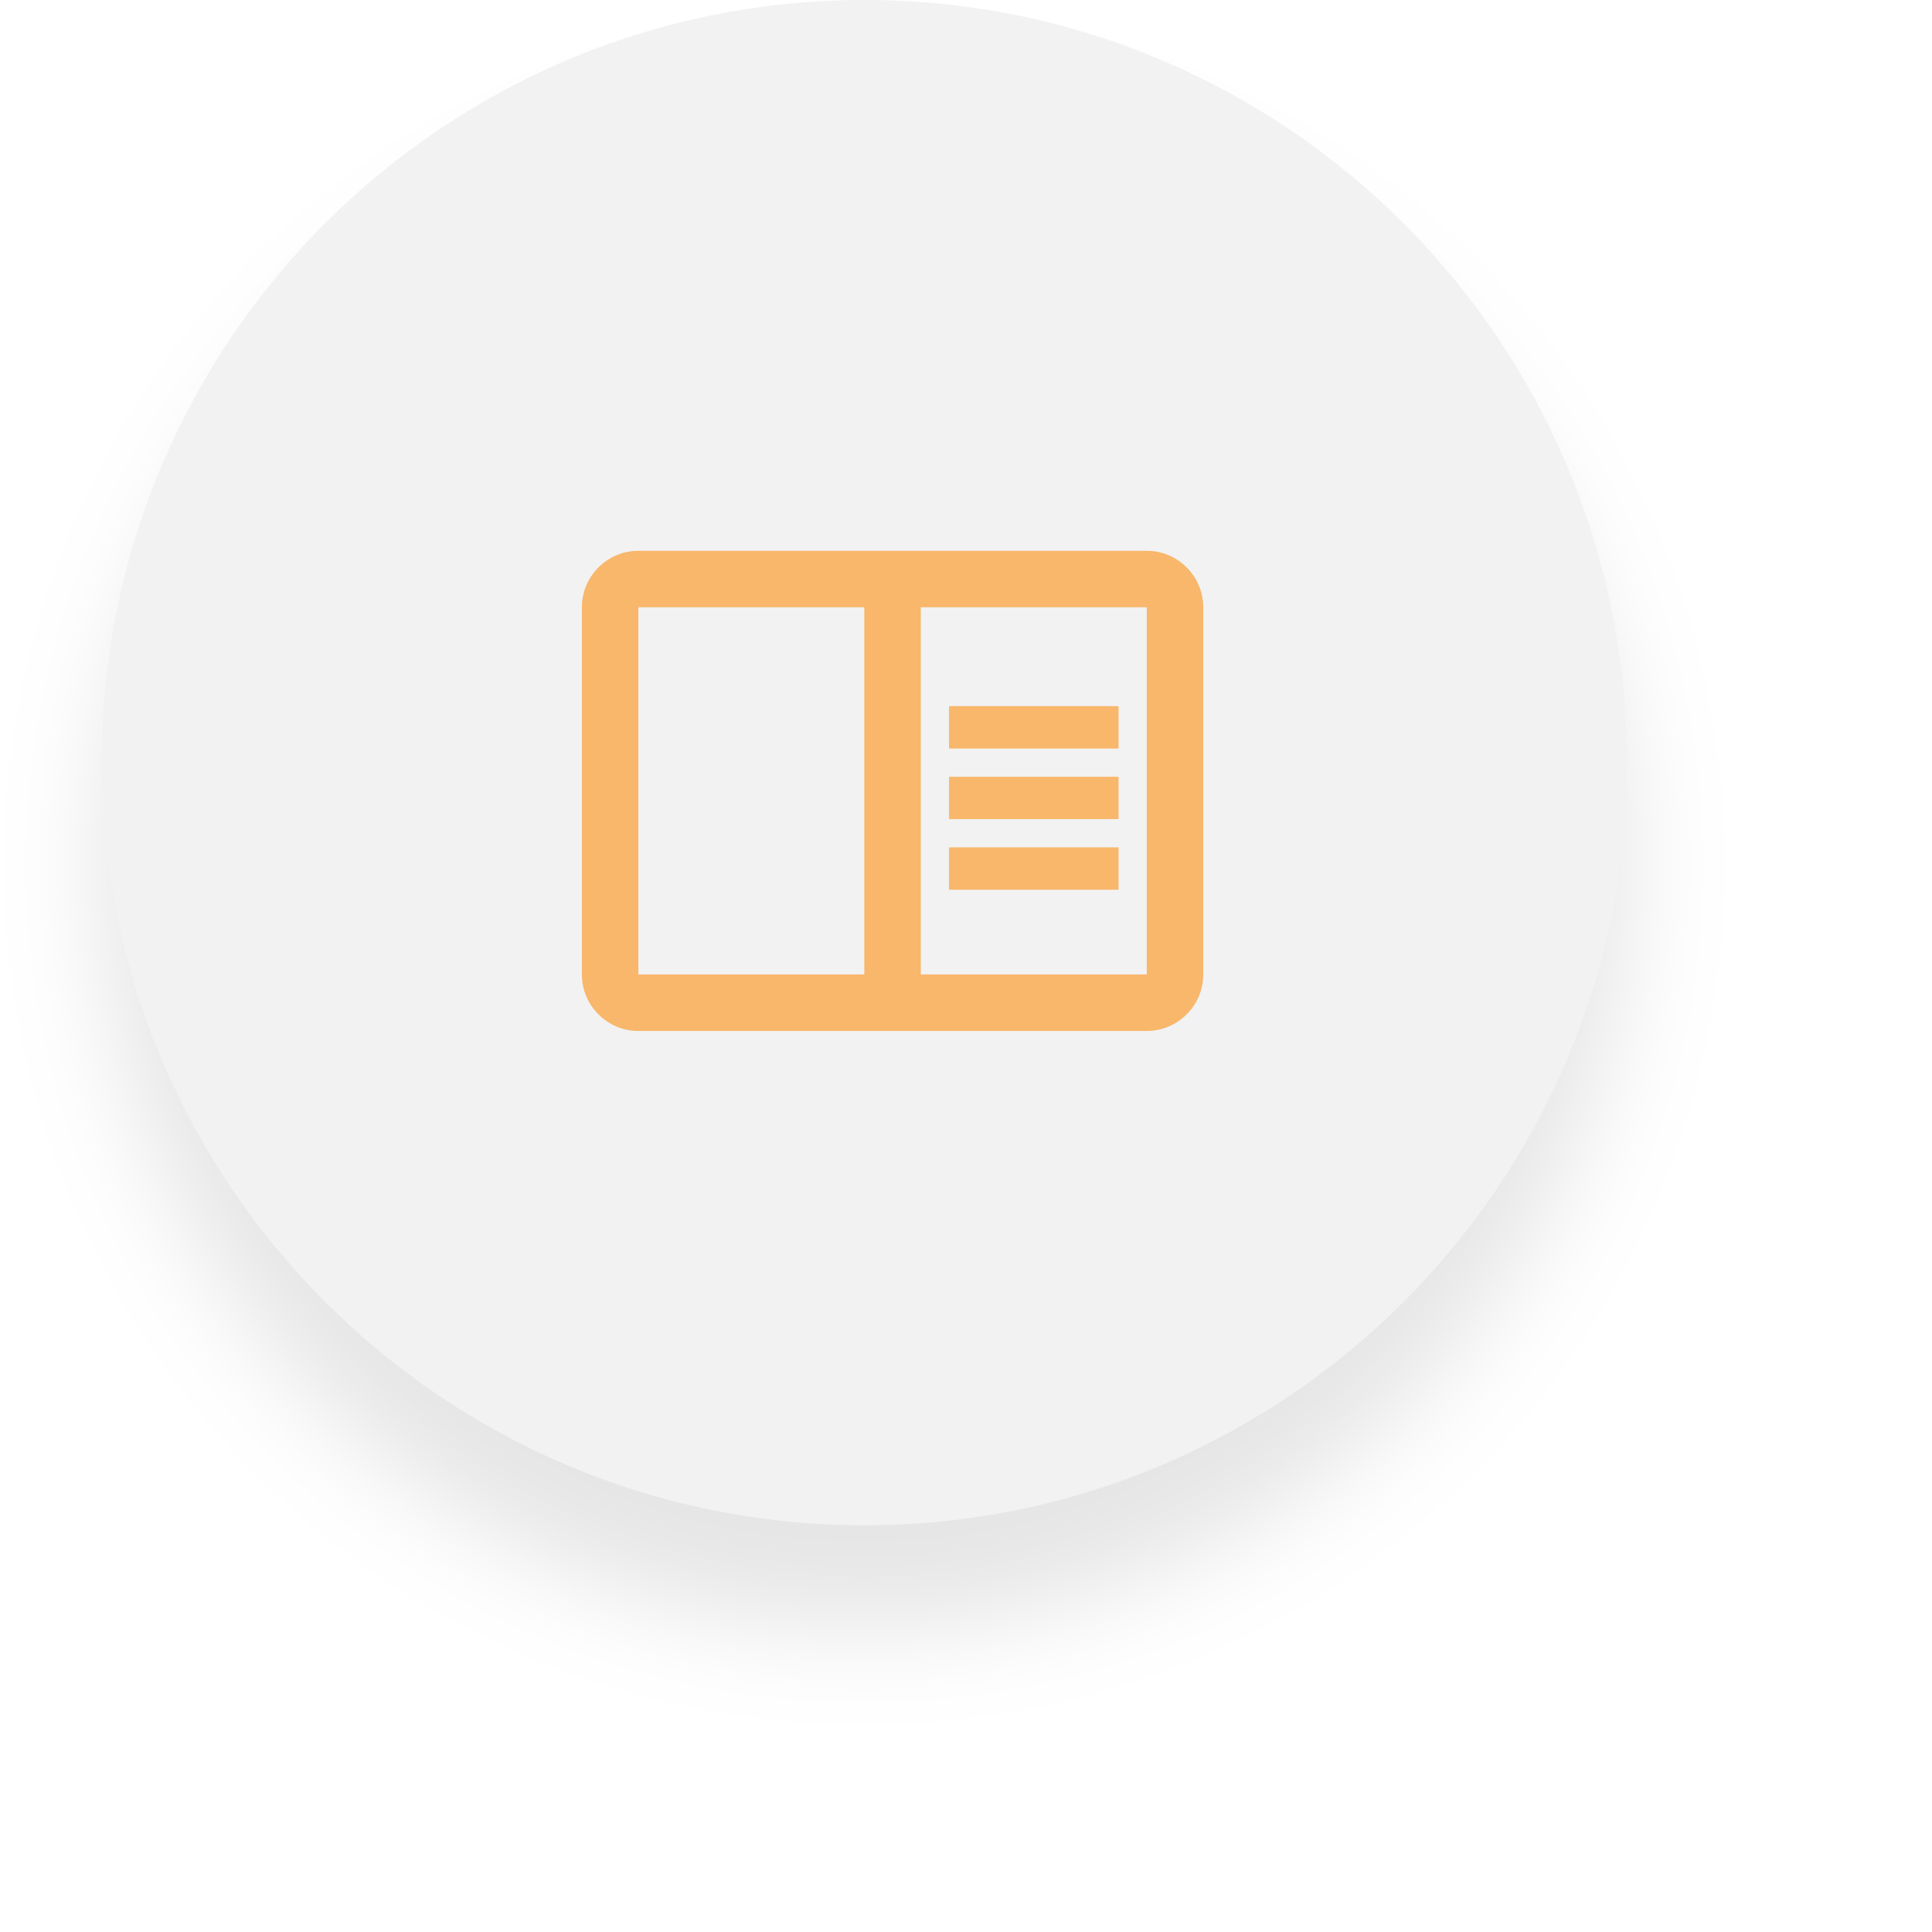
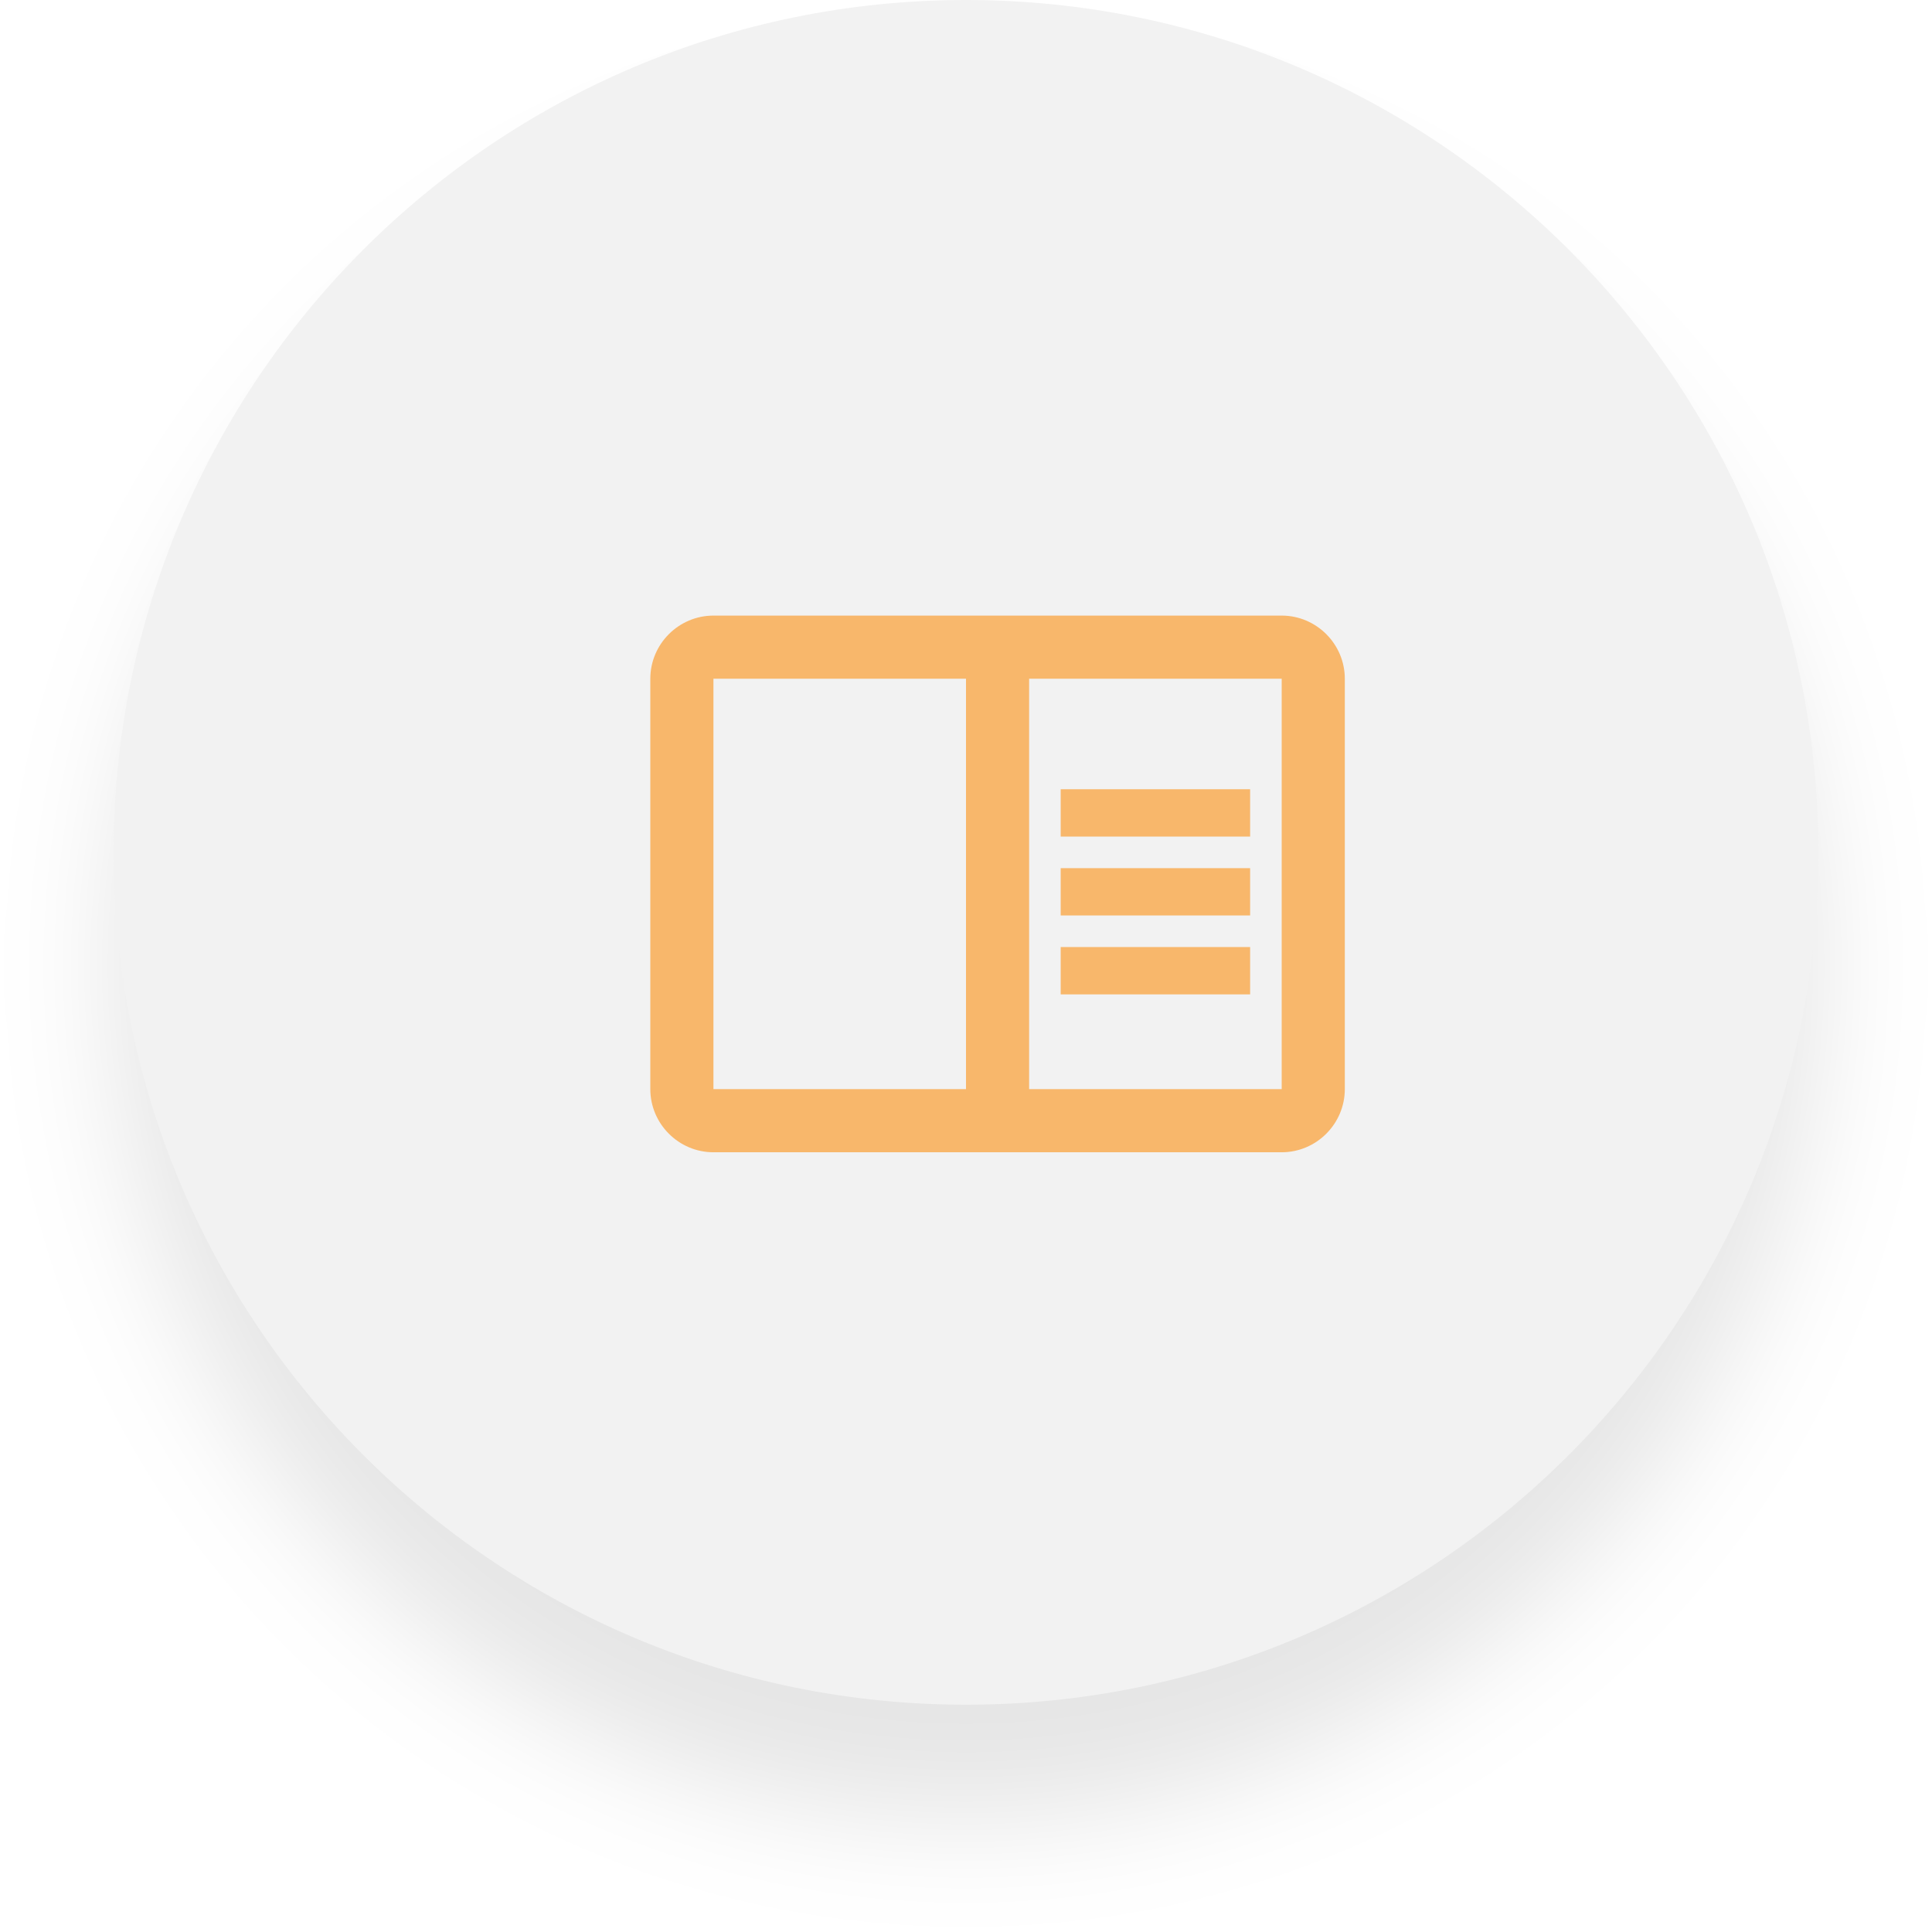
- <svg xmlns="http://www.w3.org/2000/svg" width="76" height="76" viewBox="0 0 76 76" fill="none">
+ <svg xmlns="http://www.w3.org/2000/svg" width="68" height="68" viewBox="0 0 68 68" fill="none">
  <g filter="url(#filter0_d_2_175)">
    <path d="M64 30C64 46.569 50.569 60 34 60C17.431 60 4 46.569 4 30C4 13.431 17.431 0 34 0C50.569 0 64 13.431 64 30Z" fill="#F2F2F2" />
  </g>
  <path fill-rule="evenodd" clip-rule="evenodd" d="M25.111 21.667H45.111C46.333 21.667 47.333 22.667 47.333 23.889V38.333C47.333 39.556 46.333 40.556 45.111 40.556H25.111C23.889 40.556 22.889 39.556 22.889 38.333V23.889C22.889 22.667 23.889 21.667 25.111 21.667ZM25.111 23.889V38.333H34V23.889H25.111ZM45.111 38.333H36.222V23.889H45.111V38.333ZM44 27.778H37.333V29.445H44V27.778ZM37.333 30.556H44V32.222H37.333V30.556ZM44 33.333H37.333V35H44V33.333Z" fill="#F8B76B" />
  <defs>
-     <filter id="filter0_d_2_175" x="0" y="0" width="76" height="76" filterUnits="userSpaceOnUse" color-interpolation-filters="sRGB">
+     <filter id="filter0_d_2_175" x="0" y="0" width="68" height="68" filterUnits="userSpaceOnUse" color-interpolation-filters="sRGB">
      <feFlood flood-opacity="0" result="BackgroundImageFix" />
      <feColorMatrix in="SourceAlpha" type="matrix" values="0 0 0 0 0 0 0 0 0 0 0 0 0 0 0 0 0 0 127 0" result="hardAlpha" />
      <feOffset dy="4" />
      <feGaussianBlur stdDeviation="2" />
      <feColorMatrix type="matrix" values="0 0 0 0 0 0 0 0 0 0 0 0 0 0 0 0 0 0 0.1 0" />
      <feBlend mode="normal" in2="BackgroundImageFix" result="effect1_dropShadow_2_175" />
      <feBlend mode="normal" in="SourceGraphic" in2="effect1_dropShadow_2_175" result="shape" />
    </filter>
  </defs>
</svg>
